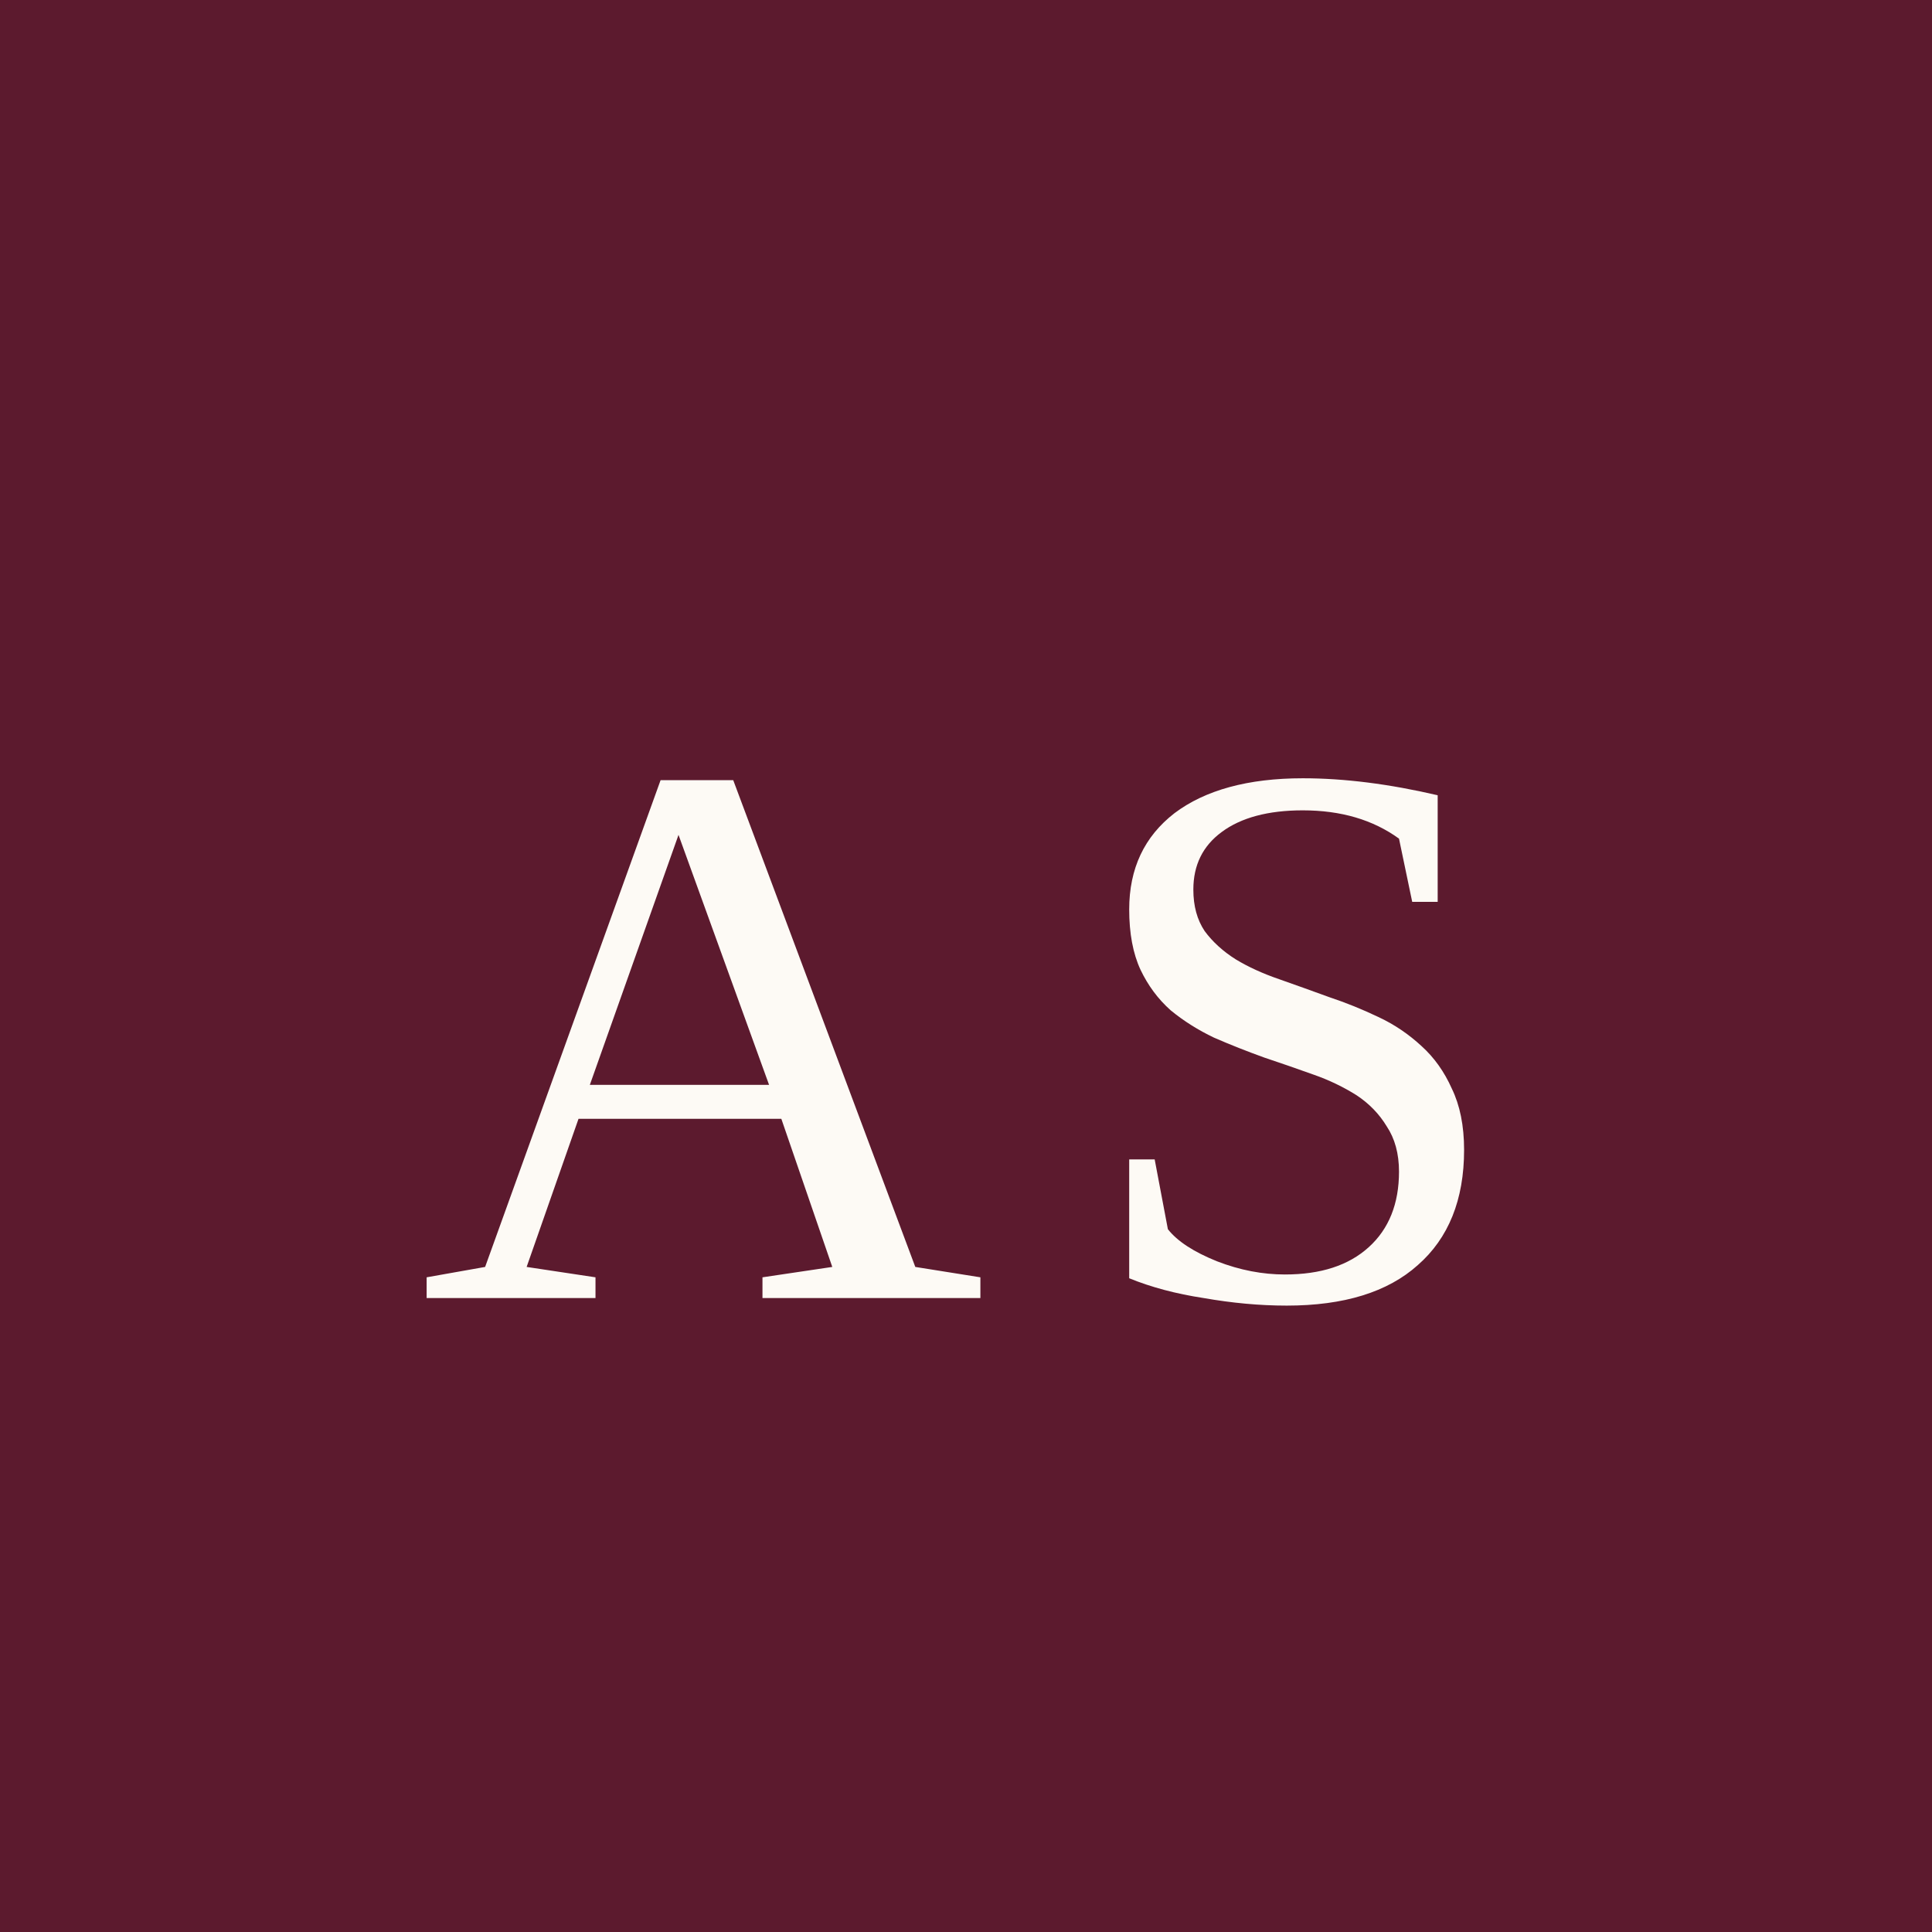
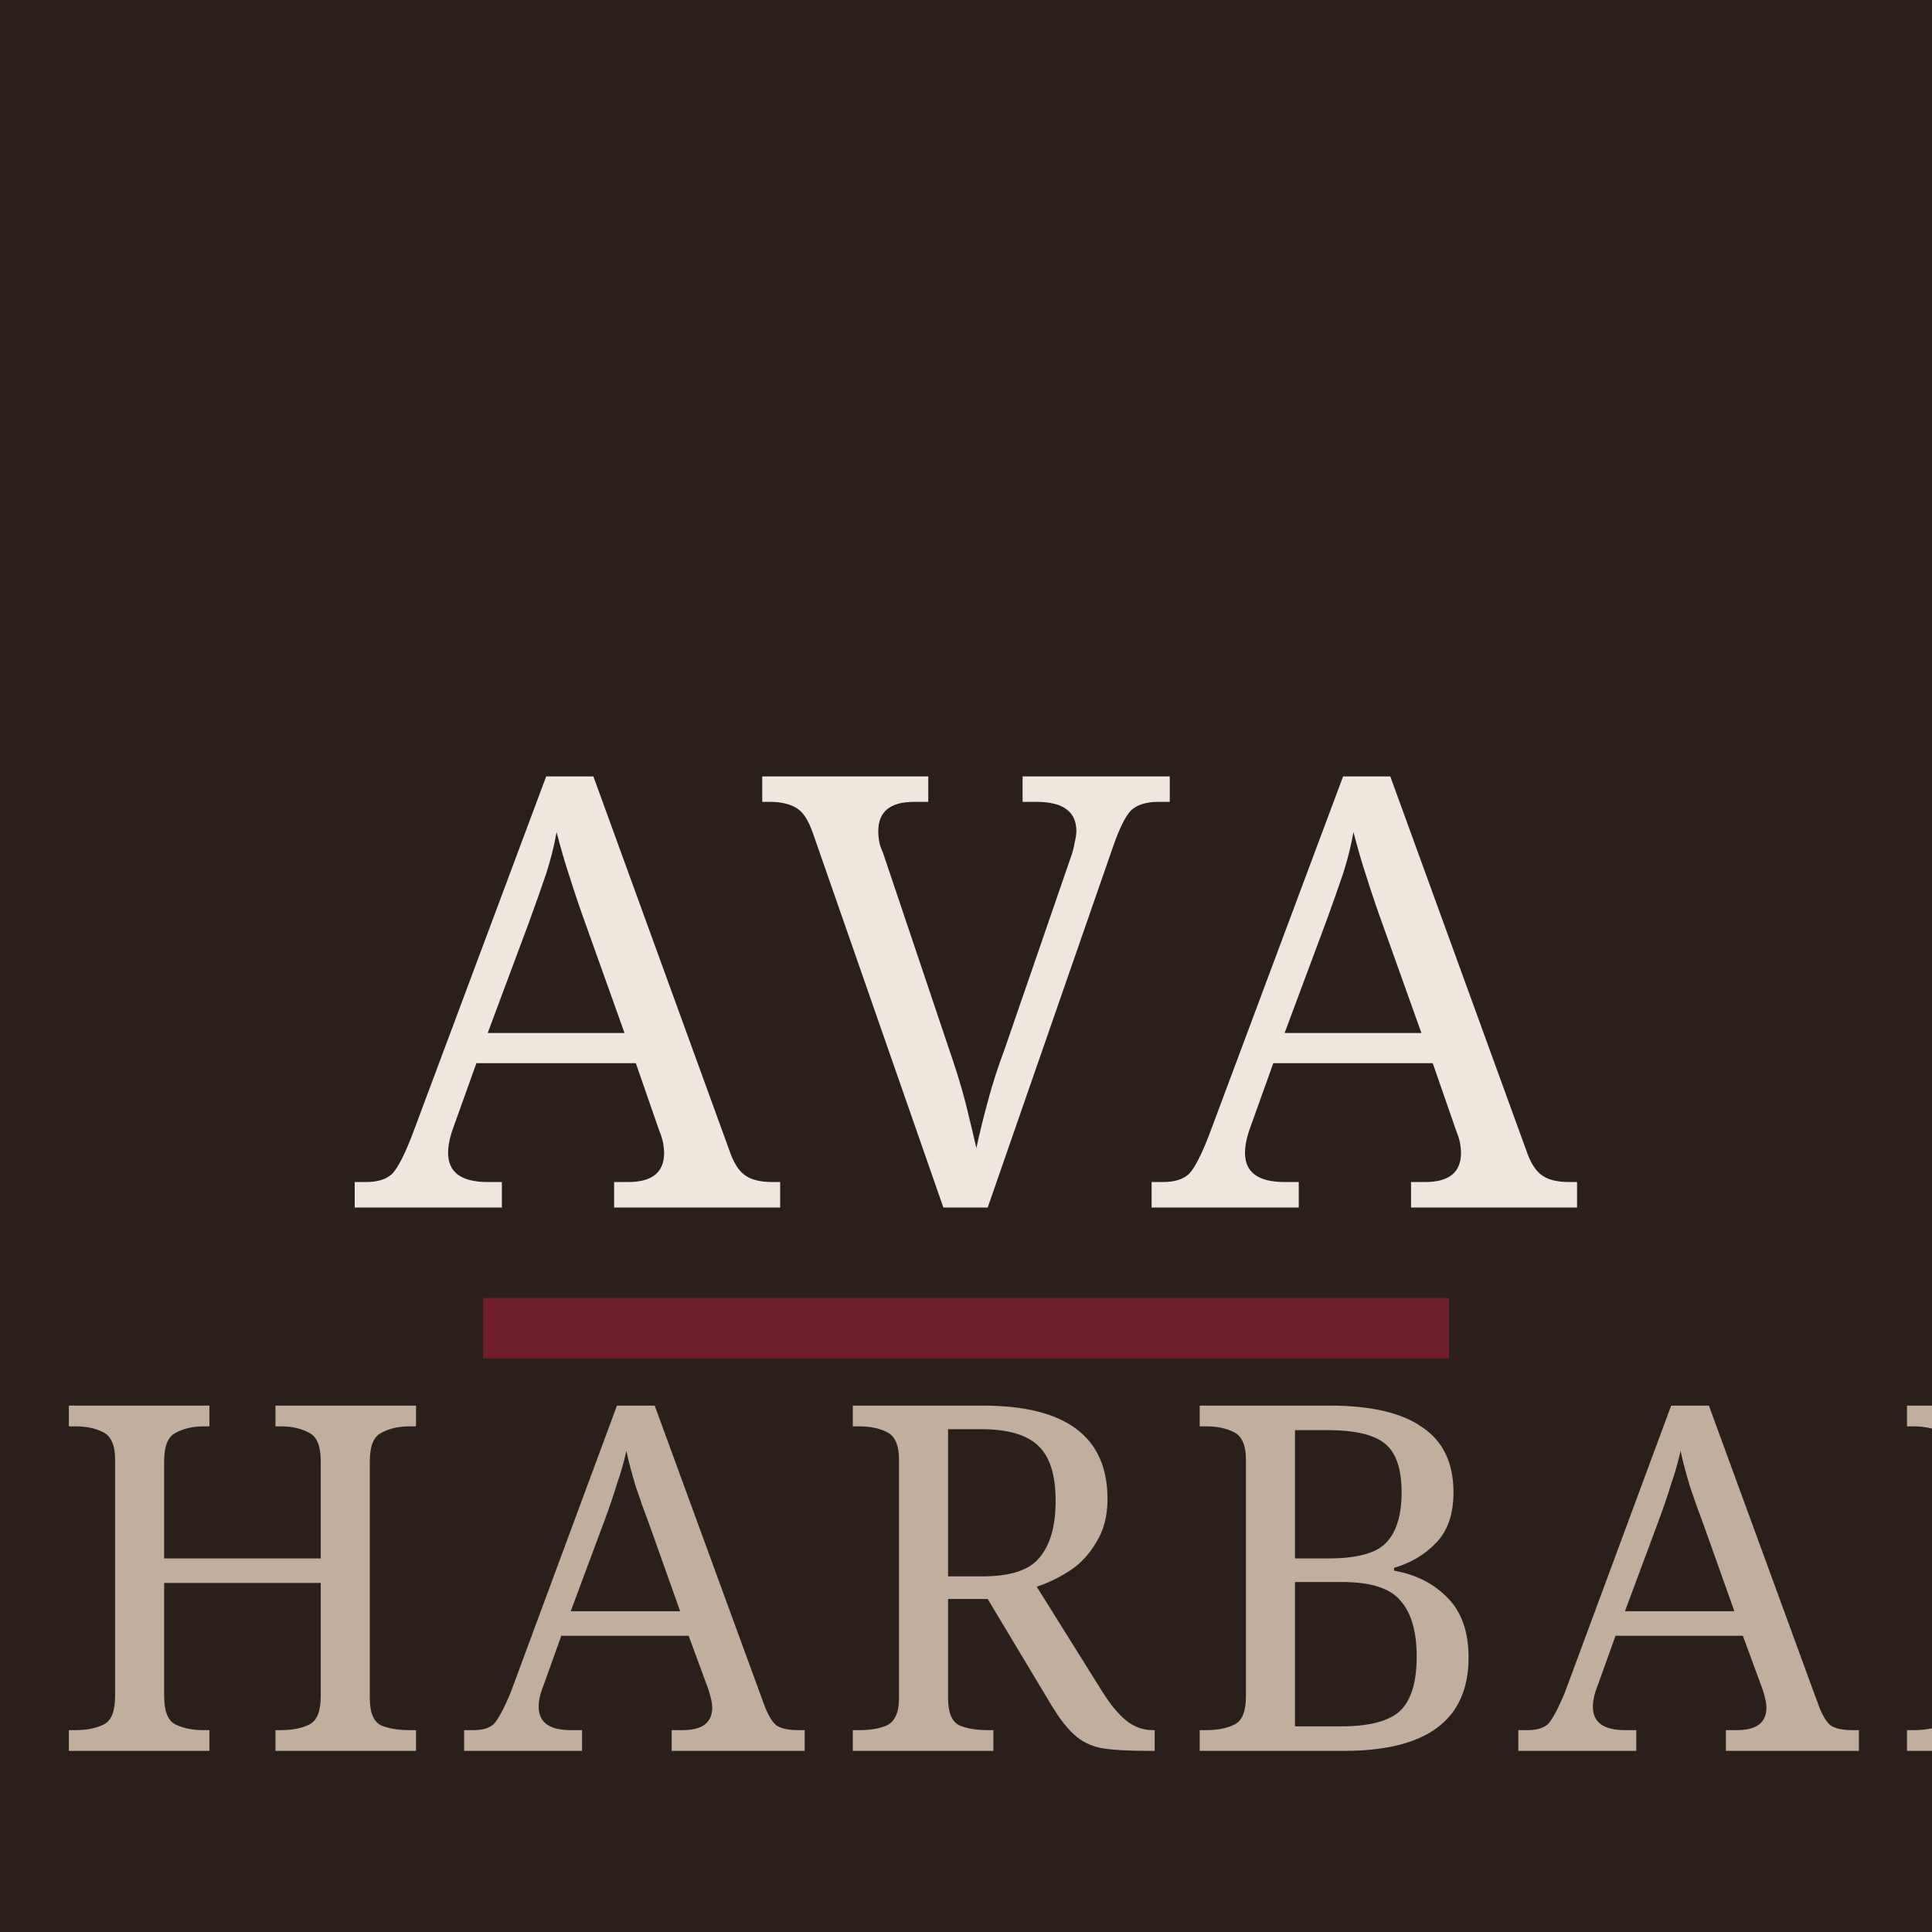
<svg xmlns="http://www.w3.org/2000/svg" viewBox="0 0 32 32">
-   <rect width="32" height="32" fill="#5C1A2E" />
-   <text x="16" y="21.5" font-family="Georgia, 'Times New Roman', serif" font-size="13" font-weight="400" fill="#FDFAF5" text-anchor="middle" letter-spacing="1.5">AS</text>
+   <rect width="32" height="32" fill="#2B1F1B" />
+   <text x="16" y="20" font-family="Georgia, serif" font-size="10" font-weight="400" fill="#EFE7DD" text-anchor="middle" letter-spacing="0.5">AVA</text>
+   <line x1="8" y1="22" x2="24" y2="22" stroke="#6E1F2A" stroke-width="1" />
+   <text x="16" y="29" font-family="Georgia, serif" font-size="8" font-weight="400" fill="#C2AE9C" text-anchor="middle" letter-spacing="0.5">SHARBAF</text>
</svg>
